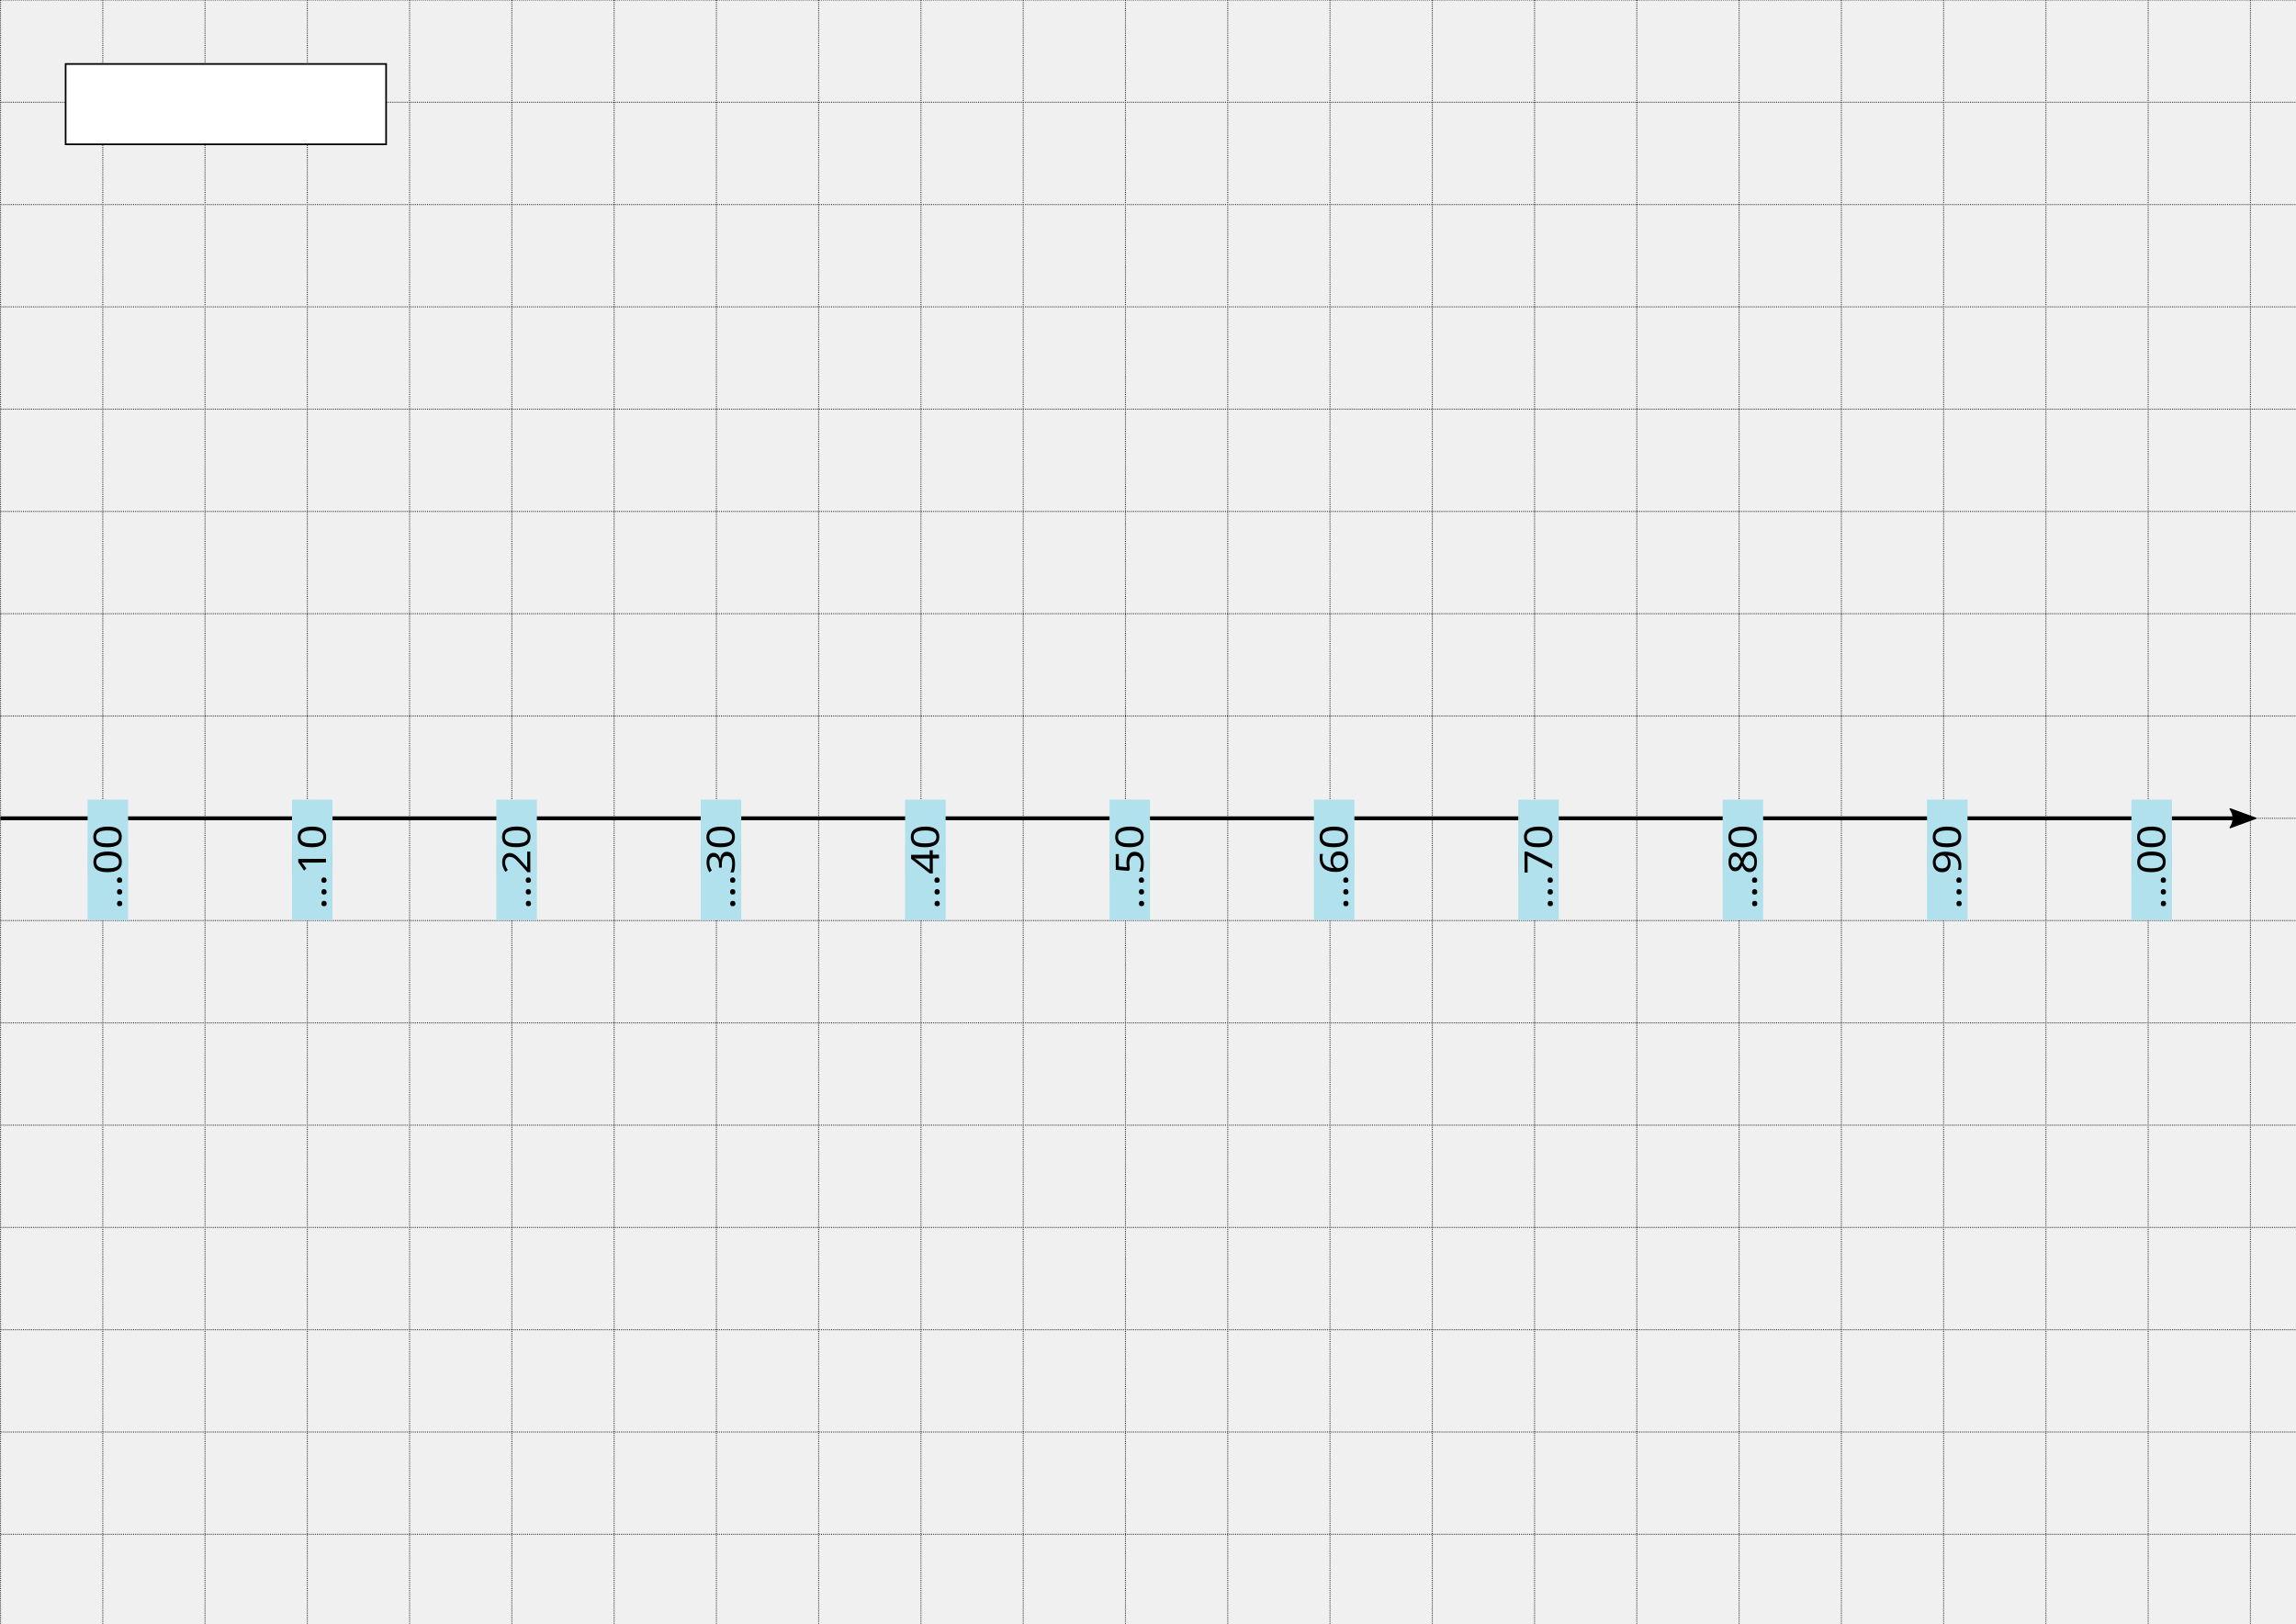
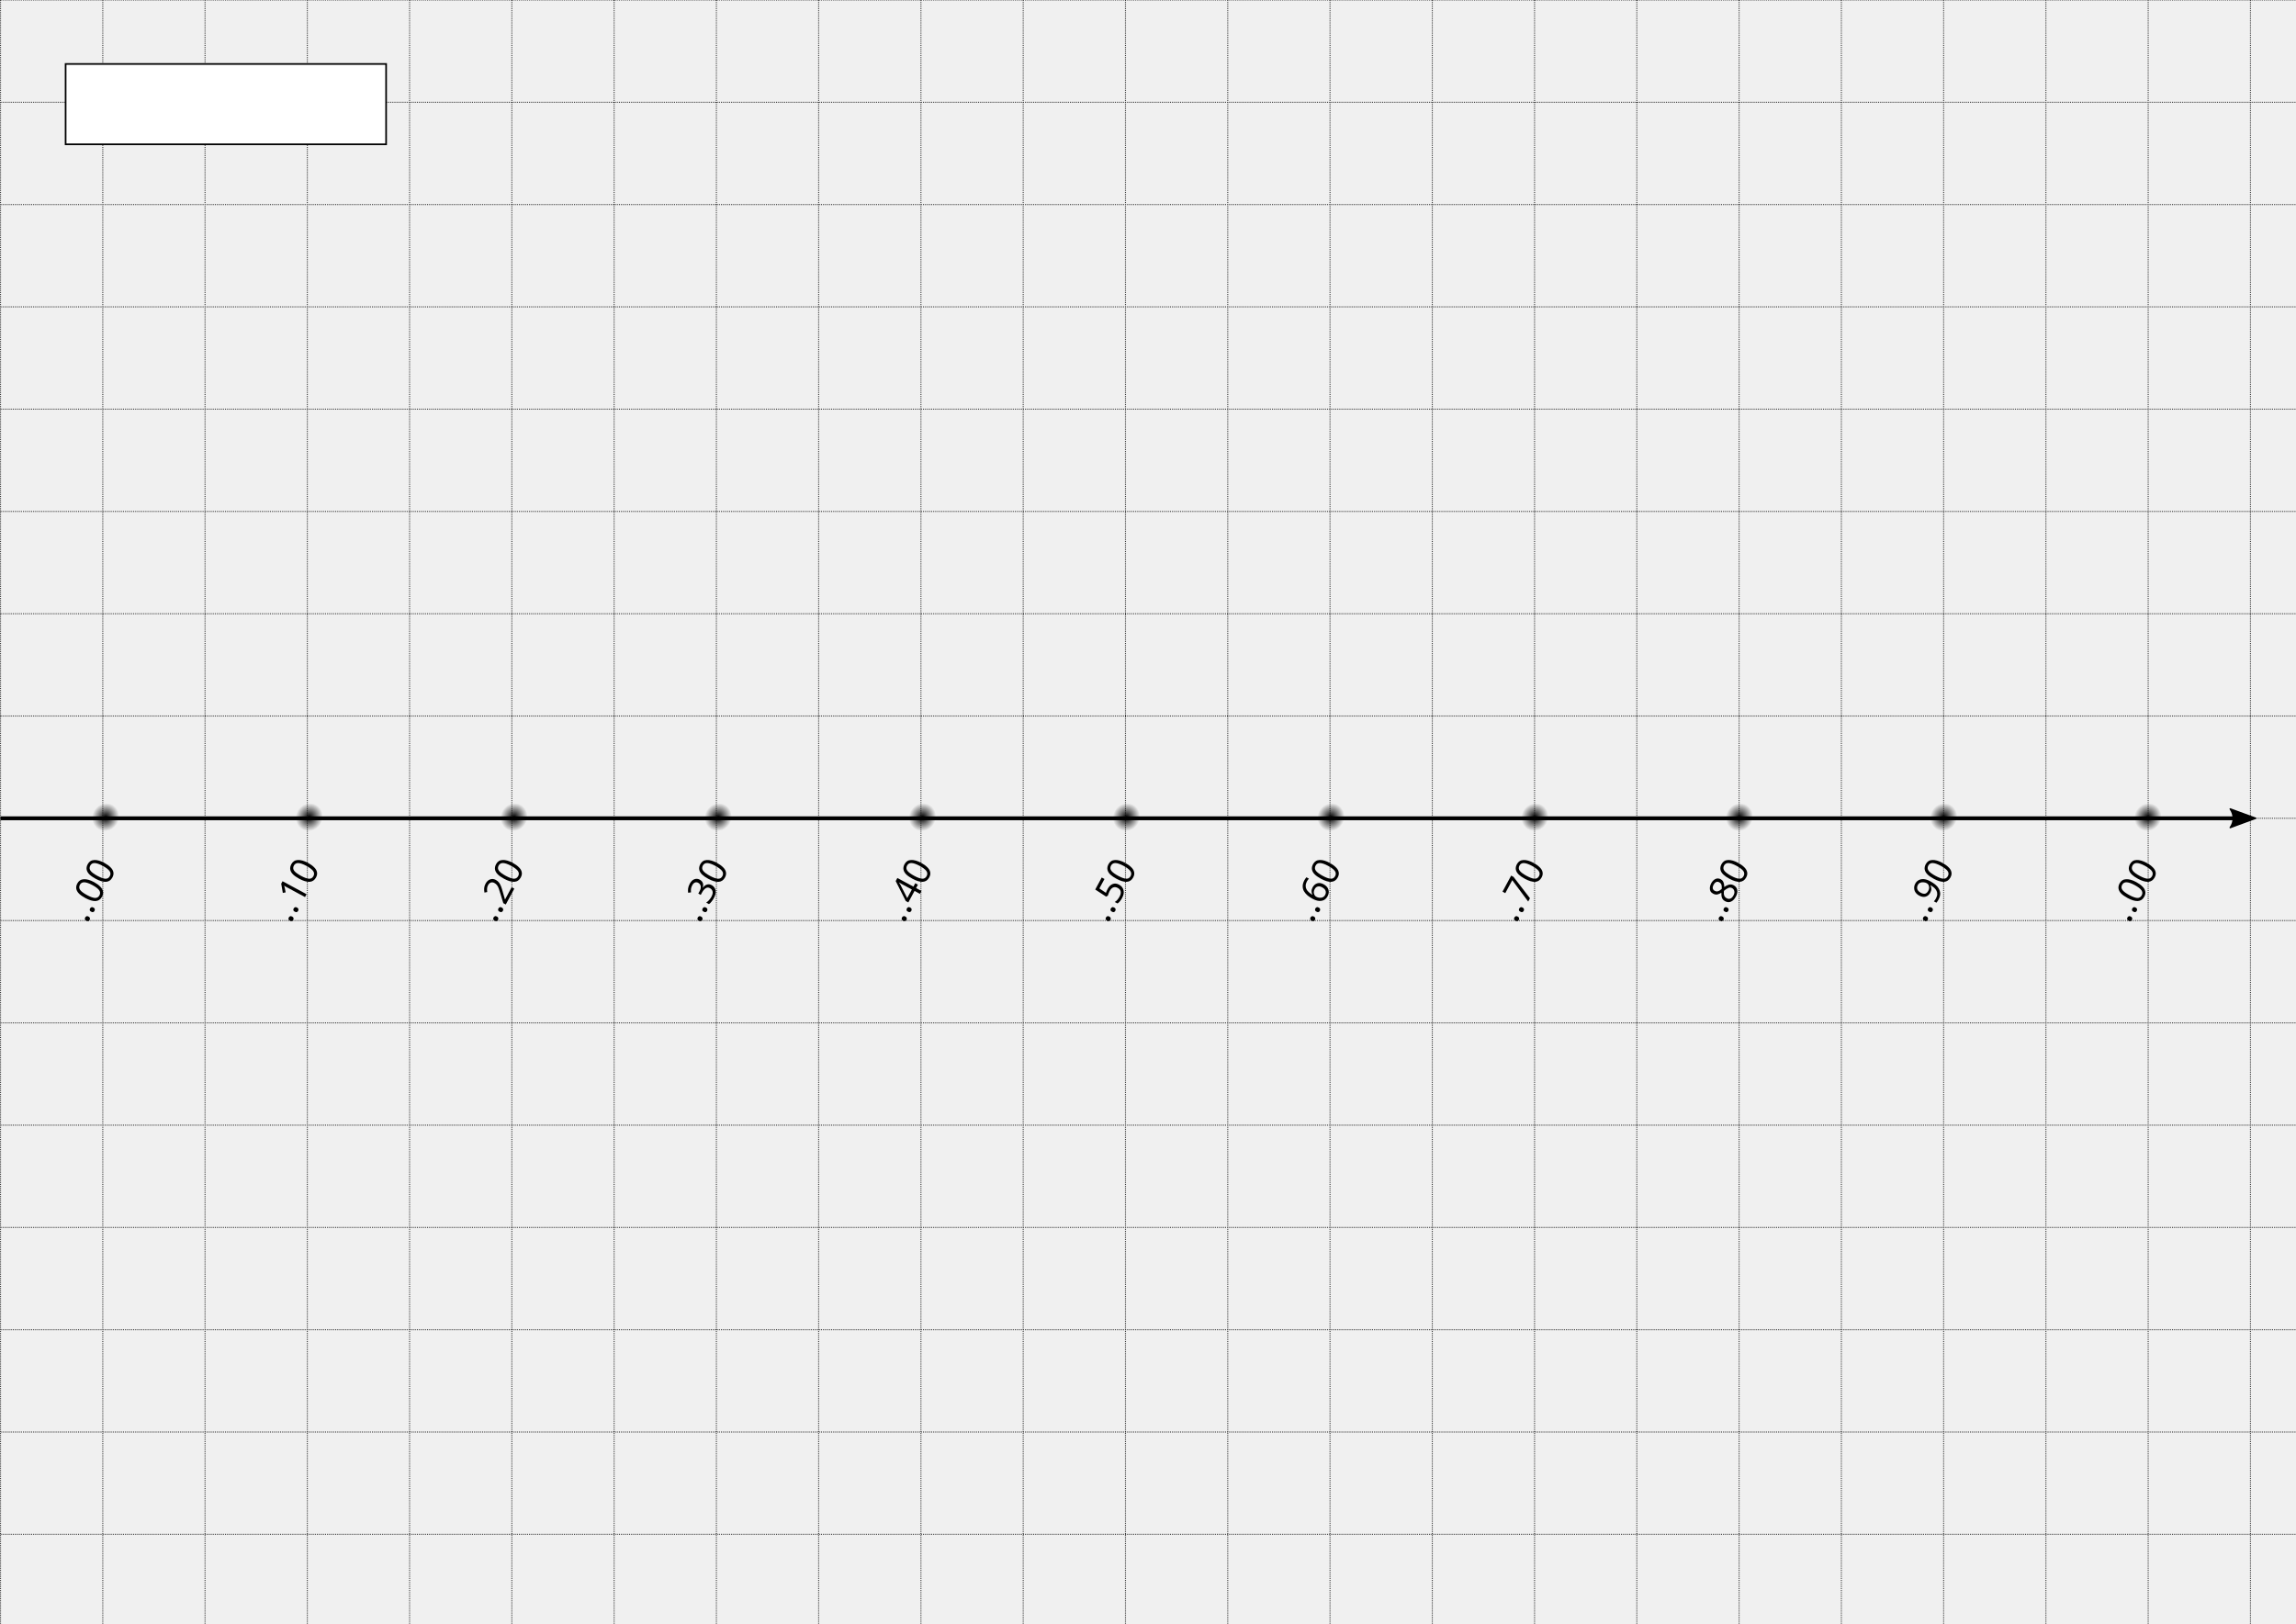
- <svg xmlns="http://www.w3.org/2000/svg" xmlns:xlink="http://www.w3.org/1999/xlink" id="svg8" version="1.1" viewBox="0 0 297 210" height="210mm" width="297mm">
+ <svg xmlns="http://www.w3.org/2000/svg" xmlns:ns1="http://www.openswatchbook.org/uri/2009/osb" xmlns:xlink="http://www.w3.org/1999/xlink" id="svg8" version="1.1" viewBox="0 0 297 210" height="210mm" width="297mm">
  <defs id="defs2">
-     <linearGradient id="linearGradient1097">
-       <stop style="stop-color:#000000;stop-opacity:1;" offset="0" id="stop1093" />
-       <stop style="stop-color:#000000;stop-opacity:0;" offset="1" id="stop1095" />
-     </linearGradient>
-     <linearGradient id="linearGradient1089">
-       <stop style="stop-color:#000000;stop-opacity:1;" offset="0" id="stop1085" />
-       <stop style="stop-color:#000000;stop-opacity:0;" offset="1" id="stop1087" />
-     </linearGradient>
-     <linearGradient id="linearGradient1081">
-       <stop style="stop-color:#000000;stop-opacity:1;" offset="0" id="stop1077" />
-       <stop style="stop-color:#000000;stop-opacity:0;" offset="1" id="stop1079" />
-     </linearGradient>
-     <linearGradient id="linearGradient1073">
-       <stop style="stop-color:#000000;stop-opacity:1;" offset="0" id="stop1069" />
-       <stop style="stop-color:#000000;stop-opacity:0;" offset="1" id="stop1071" />
-     </linearGradient>
-     <linearGradient id="linearGradient1065">
-       <stop style="stop-color:#000000;stop-opacity:1;" offset="0" id="stop1061" />
-       <stop style="stop-color:#000000;stop-opacity:0;" offset="1" id="stop1063" />
-     </linearGradient>
-     <linearGradient id="linearGradient1057">
-       <stop style="stop-color:#000000;stop-opacity:1;" offset="0" id="stop1053" />
-       <stop style="stop-color:#000000;stop-opacity:0;" offset="1" id="stop1055" />
-     </linearGradient>
-     <linearGradient id="linearGradient1049">
-       <stop style="stop-color:#000000;stop-opacity:1;" offset="0" id="stop1045" />
-       <stop style="stop-color:#000000;stop-opacity:0;" offset="1" id="stop1047" />
-     </linearGradient>
-     <linearGradient id="linearGradient1041">
-       <stop style="stop-color:#000000;stop-opacity:1;" offset="0" id="stop1037" />
-       <stop style="stop-color:#000000;stop-opacity:0;" offset="1" id="stop1039" />
-     </linearGradient>
-     <linearGradient id="linearGradient1033">
-       <stop style="stop-color:#000000;stop-opacity:1;" offset="0" id="stop1029" />
-       <stop style="stop-color:#000000;stop-opacity:0;" offset="1" id="stop1031" />
-     </linearGradient>
-     <linearGradient id="linearGradient1025">
-       <stop style="stop-color:#000000;stop-opacity:1;" offset="0" id="stop1021" />
-       <stop style="stop-color:#000000;stop-opacity:0;" offset="1" id="stop1023" />
+     <linearGradient id="linearGradient2431" ns1:paint="solid">
+       <stop style="stop-color:#000000;stop-opacity:1;" offset="0" id="stop2429" />
    </linearGradient>
    <linearGradient id="linearGradient1015">
      <stop style="stop-color:#000000;stop-opacity:1;" offset="0" id="stop1011" />
      <stop style="stop-color:#000000;stop-opacity:0;" offset="1" id="stop1013" />
    </linearGradient>
    <marker orient="auto" refY="0.0" refX="0.0" id="Arrow2Mend" style="overflow:visible;">
      <path id="path4549" style="fill-rule:evenodd;stroke-width:0.625;stroke-linejoin:round;stroke:#000000;stroke-opacity:1;fill:#000000;fill-opacity:1" d="M 8.719,4.034 L -2.207,0.016 L 8.719,-4.002 C 6.973,-1.63 6.983,1.616 8.719,4.034 z " transform="scale(0.6) rotate(180) translate(0,0)" />
    </marker>
    <marker orient="auto" refY="0.0" refX="0.0" id="Arrow2Lend" style="overflow:visible;">
      <path id="path4543" style="fill-rule:evenodd;stroke-width:0.625;stroke-linejoin:round;stroke:#000000;stroke-opacity:1;fill:#000000;fill-opacity:1" d="M 8.719,4.034 L -2.207,0.016 L 8.719,-4.002 C 6.973,-1.63 6.983,1.616 8.719,4.034 z " transform="scale(1.1) rotate(180) translate(1,0)" />
    </marker>
    <marker orient="auto" refY="0.0" refX="0.0" id="Arrow1Lend" style="overflow:visible;">
      <path id="path4525" d="M 0.0,0.0 L 5.0,-5.0 L -12.5,0.0 L 5.0,5.0 L 0.0,0.0 z " style="fill-rule:evenodd;stroke:#000000;stroke-width:1pt;stroke-opacity:1;fill:#000000;fill-opacity:1" transform="scale(0.8) rotate(180) translate(12.5,0)" />
    </marker>
    <marker orient="auto" refY="0" refX="0" id="Arrow2Mend-3" style="overflow:visible">
      <path id="path4549-6" style="fill:#000000;fill-opacity:1;fill-rule:evenodd;stroke:#000000;stroke-width:0.625;stroke-linejoin:round;stroke-opacity:1" d="M 8.719,4.034 -2.207,0.016 8.719,-4.002 c -1.745,2.372 -1.735,5.617 -6e-7,8.035 z" transform="scale(-0.6)" />
    </marker>
-     <radialGradient xlink:href="#linearGradient1015" id="radialGradient1019" cx="7.887" cy="111.507" fx="7.887" fy="111.507" r="2.689" gradientTransform="matrix(1,0,0,2.925218,0,-214.6752)" gradientUnits="userSpaceOnUse" />
-     <radialGradient xlink:href="#linearGradient1025" id="radialGradient1027" cx="34.156" cy="111.507" fx="34.156" fy="111.507" r="2.689" gradientTransform="matrix(1,0,0,2.925218,0,-214.6752)" gradientUnits="userSpaceOnUse" />
-     <radialGradient xlink:href="#linearGradient1033" id="radialGradient1035" cx="60.554" cy="111.507" fx="60.554" fy="111.507" r="2.689" gradientTransform="matrix(1,0,0,2.925218,0,-214.6752)" gradientUnits="userSpaceOnUse" />
-     <radialGradient xlink:href="#linearGradient1041" id="radialGradient1043" cx="87.1" cy="111.507" fx="87.1" fy="111.507" r="2.689" gradientTransform="matrix(1,0,0,2.925218,0,-214.6752)" gradientUnits="userSpaceOnUse" />
-     <radialGradient xlink:href="#linearGradient1049" id="radialGradient1051" cx="113.645" cy="111.507" fx="113.645" fy="111.507" r="2.689" gradientTransform="matrix(1,0,0,2.925218,0,-214.6752)" gradientUnits="userSpaceOnUse" />
-     <radialGradient xlink:href="#linearGradient1057" id="radialGradient1059" cx="140.413" cy="111.507" fx="140.413" fy="111.507" r="2.689" gradientTransform="matrix(1,0,0,2.925218,0,-214.6752)" gradientUnits="userSpaceOnUse" />
-     <radialGradient xlink:href="#linearGradient1065" id="radialGradient1067" cx="166.506" cy="111.507" fx="166.506" fy="111.507" r="2.689" gradientTransform="matrix(1,0,0,2.925218,0,-214.6752)" gradientUnits="userSpaceOnUse" />
-     <radialGradient xlink:href="#linearGradient1073" id="radialGradient1075" cx="192.775" cy="111.507" fx="192.775" fy="111.507" r="2.689" gradientTransform="matrix(1,0,0,2.925218,0,-214.6752)" gradientUnits="userSpaceOnUse" />
-     <radialGradient xlink:href="#linearGradient1081" id="radialGradient1083" cx="219.172" cy="111.507" fx="219.172" fy="111.507" r="2.689" gradientTransform="matrix(1,0,0,2.925218,0,-214.6752)" gradientUnits="userSpaceOnUse" />
-     <radialGradient xlink:href="#linearGradient1089" id="radialGradient1091" cx="245.718" cy="111.507" fx="245.718" fy="111.507" r="2.689" gradientTransform="matrix(1,0,0,2.925218,0,-214.6752)" gradientUnits="userSpaceOnUse" />
-     <radialGradient xlink:href="#linearGradient1097" id="radialGradient1099" cx="272.264" cy="111.507" fx="272.264" fy="111.507" r="2.689" gradientTransform="matrix(1,0,0,2.925218,0,-214.6752)" gradientUnits="userSpaceOnUse" />
+     <radialGradient xlink:href="#linearGradient1015" id="radialGradient971-3" cx="126.148" cy="53.239" fx="126.148" fy="53.239" r="10.27" gradientUnits="userSpaceOnUse" gradientTransform="matrix(-0.09037706,0.154178,-0.1449395,-0.08496157,58.85965,85.58489)" />
+     <meshgradient id="meshgradient2505" gradientUnits="userSpaceOnUse" gradientTransform="matrix(0.0961554,0,0,0.0961554,27.07868,119.7383)" x="118.932" y="46.024">
+       <meshrow id="meshrow2517">
+         <meshpatch id="meshpatch2515">
+           <stop id="stop2507" style="stop-color:#ffffff;stop-opacity:1" path="c 3.985,-3.985  10.446,-3.985  14.431,0" />
+           <stop id="stop2509" style="stop-color:#000000;stop-opacity:1" path="c 3.985,3.985  3.985,10.446  0,14.431" />
+           <stop id="stop2511" style="stop-color:#ffffff;stop-opacity:1" path="c -3.985,3.985  -10.446,3.985  -14.431,0" />
+           <stop id="stop2513" style="stop-color:#000000;stop-opacity:1" path="c -3.985,-3.985  -3.985,-10.446  0,-14.431" />
+         </meshpatch>
+       </meshrow>
+     </meshgradient>
+     <radialGradient xlink:href="#linearGradient1015" id="radialGradient971-6" cx="126.148" cy="53.239" fx="126.148" fy="53.239" r="10.27" gradientUnits="userSpaceOnUse" gradientTransform="matrix(-0.09037706,0.154178,-0.1449395,-0.08496157,85.47937,90.31728)" />
+     <meshgradient id="meshgradient2534" gradientUnits="userSpaceOnUse" gradientTransform="matrix(0.0961554,0,0,0.0961554,53.6984,124.4707)" x="118.932" y="46.024">
+       <meshrow id="meshrow2546">
+         <meshpatch id="meshpatch2544">
+           <stop id="stop2536" style="stop-color:#ffffff;stop-opacity:1" path="c 3.985,-3.985  10.446,-3.985  14.431,0" />
+           <stop id="stop2538" style="stop-color:#000000;stop-opacity:1" path="c 3.985,3.985  3.985,10.446  0,14.431" />
+           <stop id="stop2540" style="stop-color:#ffffff;stop-opacity:1" path="c -3.985,3.985  -10.446,3.985  -14.431,0" />
+           <stop id="stop2542" style="stop-color:#000000;stop-opacity:1" path="c -3.985,-3.985  -3.985,-10.446  0,-14.431" />
+         </meshpatch>
+       </meshrow>
+     </meshgradient>
+     <radialGradient xlink:href="#linearGradient1015" id="radialGradient971-0" cx="126.148" cy="53.239" fx="126.148" fy="53.239" r="10.27" gradientUnits="userSpaceOnUse" gradientTransform="matrix(-0.09037706,0.154178,-0.1449395,-0.08496157,111.8033,90.02151)" />
+     <meshgradient id="meshgradient2563" gradientUnits="userSpaceOnUse" gradientTransform="matrix(0.0961554,0,0,0.0961554,80.02234,124.1749)" x="118.932" y="46.024">
+       <meshrow id="meshrow2575">
+         <meshpatch id="meshpatch2573">
+           <stop id="stop2565" style="stop-color:#ffffff;stop-opacity:1" path="c 3.985,-3.985  10.446,-3.985  14.431,0" />
+           <stop id="stop2567" style="stop-color:#000000;stop-opacity:1" path="c 3.985,3.985  3.985,10.446  0,14.431" />
+           <stop id="stop2569" style="stop-color:#ffffff;stop-opacity:1" path="c -3.985,3.985  -10.446,3.985  -14.431,0" />
+           <stop id="stop2571" style="stop-color:#000000;stop-opacity:1" path="c -3.985,-3.985  -3.985,-10.446  0,-14.431" />
+         </meshpatch>
+       </meshrow>
+     </meshgradient>
+     <radialGradient xlink:href="#linearGradient1015" id="radialGradient971-2" cx="126.148" cy="53.239" fx="126.148" fy="53.239" r="10.27" gradientUnits="userSpaceOnUse" gradientTransform="matrix(-0.09037706,0.154178,-0.1449395,-0.08496157,138.8667,85.73278)" />
+     <meshgradient id="meshgradient2592" gradientUnits="userSpaceOnUse" gradientTransform="matrix(0.0961554,0,0,0.0961554,107.0857,119.8861)" x="118.932" y="46.024">
+       <meshrow id="meshrow2604">
+         <meshpatch id="meshpatch2602">
+           <stop id="stop2594" style="stop-color:#ffffff;stop-opacity:1" path="c 3.985,-3.985  10.446,-3.985  14.431,0" />
+           <stop id="stop2596" style="stop-color:#000000;stop-opacity:1" path="c 3.985,3.985  3.985,10.446  0,14.431" />
+           <stop id="stop2598" style="stop-color:#ffffff;stop-opacity:1" path="c -3.985,3.985  -10.446,3.985  -14.431,0" />
+           <stop id="stop2600" style="stop-color:#000000;stop-opacity:1" path="c -3.985,-3.985  -3.985,-10.446  0,-14.431" />
+         </meshpatch>
+       </meshrow>
+     </meshgradient>
+     <radialGradient xlink:href="#linearGradient1015" id="radialGradient971-20" cx="126.148" cy="53.239" fx="126.148" fy="53.239" r="10.27" gradientUnits="userSpaceOnUse" gradientTransform="matrix(-0.09037706,0.154178,-0.1449395,-0.08496157,164.8949,88.83841)" />
+     <meshgradient id="meshgradient2621" gradientUnits="userSpaceOnUse" gradientTransform="matrix(0.0961554,0,0,0.0961554,133.1139,122.9918)" x="118.932" y="46.024">
+       <meshrow id="meshrow2633">
+         <meshpatch id="meshpatch2631">
+           <stop id="stop2623" style="stop-color:#ffffff;stop-opacity:1" path="c 3.985,-3.985  10.446,-3.985  14.431,0" />
+           <stop id="stop2625" style="stop-color:#000000;stop-opacity:1" path="c 3.985,3.985  3.985,10.446  0,14.431" />
+           <stop id="stop2627" style="stop-color:#ffffff;stop-opacity:1" path="c -3.985,3.985  -10.446,3.985  -14.431,0" />
+           <stop id="stop2629" style="stop-color:#000000;stop-opacity:1" path="c -3.985,-3.985  -3.985,-10.446  0,-14.431" />
+         </meshpatch>
+       </meshrow>
+     </meshgradient>
+     <radialGradient xlink:href="#linearGradient1015" id="radialGradient971-28" cx="126.148" cy="53.239" fx="126.148" fy="53.239" r="10.27" gradientUnits="userSpaceOnUse" gradientTransform="matrix(-0.09037706,0.154178,-0.1449395,-0.08496157,191.2188,89.57785)" />
+     <meshgradient id="meshgradient2650" gradientUnits="userSpaceOnUse" gradientTransform="matrix(0.0961554,0,0,0.0961554,159.4378,123.7312)" x="118.932" y="46.024">
+       <meshrow id="meshrow2662">
+         <meshpatch id="meshpatch2660">
+           <stop id="stop2652" style="stop-color:#ffffff;stop-opacity:1" path="c 3.985,-3.985  10.446,-3.985  14.431,0" />
+           <stop id="stop2654" style="stop-color:#000000;stop-opacity:1" path="c 3.985,3.985  3.985,10.446  0,14.431" />
+           <stop id="stop2656" style="stop-color:#ffffff;stop-opacity:1" path="c -3.985,3.985  -10.446,3.985  -14.431,0" />
+           <stop id="stop2658" style="stop-color:#000000;stop-opacity:1" path="c -3.985,-3.985  -3.985,-10.446  0,-14.431" />
+         </meshpatch>
+       </meshrow>
+     </meshgradient>
+     <radialGradient xlink:href="#linearGradient1015" id="radialGradient971-29" cx="126.148" cy="53.239" fx="126.148" fy="53.239" r="10.27" gradientUnits="userSpaceOnUse" gradientTransform="matrix(-0.09037706,0.154178,-0.1449395,-0.08496157,217.8385,91.05672)" />
+     <meshgradient id="meshgradient2679" gradientUnits="userSpaceOnUse" gradientTransform="matrix(0.0961554,0,0,0.0961554,186.0575,125.2101)" x="118.932" y="46.024">
+       <meshrow id="meshrow2691">
+         <meshpatch id="meshpatch2689">
+           <stop id="stop2681" style="stop-color:#ffffff;stop-opacity:1" path="c 3.985,-3.985  10.446,-3.985  14.431,0" />
+           <stop id="stop2683" style="stop-color:#000000;stop-opacity:1" path="c 3.985,3.985  3.985,10.446  0,14.431" />
+           <stop id="stop2685" style="stop-color:#ffffff;stop-opacity:1" path="c -3.985,3.985  -10.446,3.985  -14.431,0" />
+           <stop id="stop2687" style="stop-color:#000000;stop-opacity:1" path="c -3.985,-3.985  -3.985,-10.446  0,-14.431" />
+         </meshpatch>
+       </meshrow>
+     </meshgradient>
+     <radialGradient xlink:href="#linearGradient1015" id="radialGradient971-4" cx="126.148" cy="53.239" fx="126.148" fy="53.239" r="10.27" gradientUnits="userSpaceOnUse" gradientTransform="matrix(-0.09037706,0.154178,-0.1449395,-0.08496157,244.3103,90.02151)" />
+     <meshgradient id="meshgradient2708" gradientUnits="userSpaceOnUse" gradientTransform="matrix(0.0961554,0,0,0.0961554,212.5294,124.1749)" x="118.932" y="46.024">
+       <meshrow id="meshrow2720">
+         <meshpatch id="meshpatch2718">
+           <stop id="stop2710" style="stop-color:#ffffff;stop-opacity:1" path="c 3.985,-3.985  10.446,-3.985  14.431,0" />
+           <stop id="stop2712" style="stop-color:#000000;stop-opacity:1" path="c 3.985,3.985  3.985,10.446  0,14.431" />
+           <stop id="stop2714" style="stop-color:#ffffff;stop-opacity:1" path="c -3.985,3.985  -10.446,3.985  -14.431,0" />
+           <stop id="stop2716" style="stop-color:#000000;stop-opacity:1" path="c -3.985,-3.985  -3.985,-10.446  0,-14.431" />
+         </meshpatch>
+       </meshrow>
+     </meshgradient>
+     <radialGradient xlink:href="#linearGradient1015" id="radialGradient971-63" cx="126.148" cy="53.239" fx="126.148" fy="53.239" r="10.27" gradientUnits="userSpaceOnUse" gradientTransform="matrix(-0.09037706,0.154178,-0.1449395,-0.08496157,270.7822,91.50038)" />
+     <meshgradient id="meshgradient2737" gradientUnits="userSpaceOnUse" gradientTransform="matrix(0.0961554,0,0,0.0961554,239.0012,125.6538)" x="118.932" y="46.024">
+       <meshrow id="meshrow2749">
+         <meshpatch id="meshpatch2747">
+           <stop id="stop2739" style="stop-color:#ffffff;stop-opacity:1" path="c 3.985,-3.985  10.446,-3.985  14.431,0" />
+           <stop id="stop2741" style="stop-color:#000000;stop-opacity:1" path="c 3.985,3.985  3.985,10.446  0,14.431" />
+           <stop id="stop2743" style="stop-color:#ffffff;stop-opacity:1" path="c -3.985,3.985  -10.446,3.985  -14.431,0" />
+           <stop id="stop2745" style="stop-color:#000000;stop-opacity:1" path="c -3.985,-3.985  -3.985,-10.446  0,-14.431" />
+         </meshpatch>
+       </meshrow>
+     </meshgradient>
+     <radialGradient xlink:href="#linearGradient1015" id="radialGradient971-7" cx="126.148" cy="53.239" fx="126.148" fy="53.239" r="10.27" gradientUnits="userSpaceOnUse" gradientTransform="matrix(-0.09037706,0.154178,-0.1449395,-0.08496157,296.8104,91.05672)" />
+     <meshgradient id="meshgradient2766" gradientUnits="userSpaceOnUse" gradientTransform="matrix(0.0961554,0,0,0.0961554,265.0294,125.2101)" x="118.932" y="46.024">
+       <meshrow id="meshrow2778">
+         <meshpatch id="meshpatch2776">
+           <stop id="stop2768" style="stop-color:#ffffff;stop-opacity:1" path="c 3.985,-3.985  10.446,-3.985  14.431,0" />
+           <stop id="stop2770" style="stop-color:#000000;stop-opacity:1" path="c 3.985,3.985  3.985,10.446  0,14.431" />
+           <stop id="stop2772" style="stop-color:#ffffff;stop-opacity:1" path="c -3.985,3.985  -10.446,3.985  -14.431,0" />
+           <stop id="stop2774" style="stop-color:#000000;stop-opacity:1" path="c -3.985,-3.985  -3.985,-10.446  0,-14.431" />
+         </meshpatch>
+       </meshrow>
+     </meshgradient>
+     <radialGradient xlink:href="#linearGradient1015" id="radialGradient971-29-4" cx="126.148" cy="53.239" fx="126.148" fy="53.239" r="10.27" gradientUnits="userSpaceOnUse" gradientTransform="matrix(-0.09037706,0.154178,-0.1449395,-0.08496157,217.8385,91.05672)" />
+     <meshgradient id="meshgradient2923" gradientUnits="userSpaceOnUse" gradientTransform="matrix(0.0961554,0,0,0.0961554,186.0575,125.2101)" x="118.932" y="46.024">
+       <meshrow id="meshrow2935">
+         <meshpatch id="meshpatch2933">
+           <stop path="c 3.985,-3.985  10.446,-3.985  14.431,0" style="stop-color:#ffffff;stop-opacity:1" id="stop2925" />
+           <stop path="c 3.985,3.985  3.985,10.446  0,14.431" style="stop-color:#000000;stop-opacity:1" id="stop2927" />
+           <stop path="c -3.985,3.985  -10.446,3.985  -14.431,0" style="stop-color:#ffffff;stop-opacity:1" id="stop2929" />
+           <stop path="c -3.985,-3.985  -3.985,-10.446  0,-14.431" style="stop-color:#000000;stop-opacity:1" id="stop2931" />
+         </meshpatch>
+       </meshrow>
+     </meshgradient>
  </defs>
  <g id="layer1" transform="translate(0,-87)" style="display:inline">
    <path d="M 0.066,87 V 297 M 13.295,87 V 297 M 26.524,87 V 297 M 39.754,87 V 297 M 52.983,87 V 297 M 66.212,87 V 297 M 79.441,87 V 297 M 92.67,87 V 297 M 105.899,87 V 297 M 119.129,87 V 297 M 132.358,87 V 297 M 145.587,87 V 297 M 158.816,87 V 297 M 172.045,87 V 297 M 185.274,87 V 297 M 198.504,87 V 297 M 211.733,87 V 297 M 224.962,87 V 297 M 238.191,87 V 297 M 251.42,87 V 297 M 264.649,87 V 297 M 277.879,87 V 297 M 291.108,87 V 297 M 0.066,87 H 297.066 M 0.066,100.229 H 297.066 M 0.066,113.458 H 297.066 M 0.066,126.687 H 297.066 M 0.066,139.917 H 297.066 M 0.066,153.146 H 297.066 M 0.066,166.375 H 297.066 M 0.066,179.604 H 297.066 M 0.066,192.833 H 297.066 M 0.066,206.062 H 297.066 M 0.066,219.292 H 297.066 M 0.066,232.521 H 297.066 M 0.066,245.75 H 297.066 M 0.066,258.979 H 297.066 M 0.066,272.208 H 297.066 M 0.066,285.438 H 297.066" style="fill:none;stroke:#000000;stroke-width:0.132;stroke-miterlimit:4;stroke-dasharray:0.132, 0.132;stroke-dashoffset:0;stroke-opacity:0.752" id="path5347" />
    <rect style="fill:#ffffff;fill-opacity:1;stroke:#000000;stroke-width:0.214;stroke-miterlimit:4;stroke-dasharray:none;stroke-dashoffset:0;stroke-opacity:1" id="rect6109" width="41.457" height="10.391" x="8.488" y="95.274" />
  </g>
  <g id="layer2" style="display:inline">
    <path style="fill:none;stroke:#000000;stroke-width:0.5;stroke-linecap:butt;stroke-linejoin:miter;stroke-miterlimit:4;stroke-dasharray:none;stroke-dashoffset:0;stroke-opacity:1;marker-end:url(#Arrow2Mend-3)" d="M 0.066,105.833 H 291.108" id="path4520" />
  </g>
-   <g id="layer3">
-     <g id="g6017" transform="translate(6.065291,-0.2958678)" style="stroke:url(#radialGradient1019)">
-       <rect y="103.711" x="5.267" height="15.593" width="5.24" id="rect5349" style="fill:#b1e1ed;fill-opacity:1;stroke:url(#radialGradient1019);stroke-width:0.137;stroke-miterlimit:4;stroke-dasharray:none;stroke-dashoffset:0;stroke-opacity:1" />
-       <text transform="matrix(-0.00420525,-1.060572,0.9428688,-0.00473021,0,0)" id="text5875" y="9.772" x="-111.221" style="font-style:normal;font-weight:normal;font-size:5.325px;line-height:1.25;font-family:sans-serif;letter-spacing:0px;word-spacing:0px;fill:#000000;fill-opacity:1;stroke:url(#radialGradient1019);stroke-width:0.133" xml:space="preserve">
-         <tspan style="stroke-width:0.133;stroke:url(#radialGradient1019)" y="9.772" x="-111.221" id="tspan5873">...00</tspan>
-       </text>
-     </g>
-     <g id="g6022" transform="translate(6.234176,-0.2958678)" style="stroke:url(#radialGradient1027)">
-       <rect y="103.711" x="31.536" height="15.593" width="5.24" id="rect5349-5" style="fill:#b1e1ed;fill-opacity:1;stroke:url(#radialGradient1027);stroke-width:0.137;stroke-miterlimit:4;stroke-dasharray:none;stroke-dashoffset:0;stroke-opacity:1" />
-       <text transform="matrix(-0.00420525,-1.060572,0.9428688,-0.00473021,0,0)" id="text5875-6" y="37.632" x="-111.346" style="font-style:normal;font-weight:normal;font-size:5.325px;line-height:1.25;font-family:sans-serif;letter-spacing:0px;word-spacing:0px;fill:#000000;fill-opacity:1;stroke:url(#radialGradient1027);stroke-width:0.133" xml:space="preserve">
-         <tspan style="stroke-width:0.133;stroke:url(#radialGradient1027)" y="37.632" x="-111.346" id="tspan5873-2">...10</tspan>
-       </text>
-     </g>
-     <g id="g6027" transform="translate(6.273967,-0.2958678)" style="stroke:url(#radialGradient1035)">
-       <rect y="103.711" x="57.934" height="15.593" width="5.24" id="rect5349-9" style="fill:#b1e1ed;fill-opacity:1;stroke:url(#radialGradient1035);stroke-width:0.137;stroke-miterlimit:4;stroke-dasharray:none;stroke-dashoffset:0;stroke-opacity:1" />
-       <text transform="matrix(-0.00420525,-1.060572,0.9428688,-0.00473021,0,0)" id="text5875-1" y="65.629" x="-111.47" style="font-style:normal;font-weight:normal;font-size:5.325px;line-height:1.25;font-family:sans-serif;letter-spacing:0px;word-spacing:0px;fill:#000000;fill-opacity:1;stroke:url(#radialGradient1035);stroke-width:0.133" xml:space="preserve">
-         <tspan style="stroke-width:0.133;stroke:url(#radialGradient1035)" y="65.629" x="-111.47" id="tspan5873-27">...20</tspan>
-       </text>
-     </g>
-     <g id="g6032" transform="translate(6.165858,-0.2958678)" style="stroke:url(#radialGradient1043)">
-       <rect y="103.711" x="84.479" height="15.593" width="5.24" id="rect5349-0" style="fill:#b1e1ed;fill-opacity:1;stroke:url(#radialGradient1043);stroke-width:0.137;stroke-miterlimit:4;stroke-dasharray:none;stroke-dashoffset:0;stroke-opacity:1" />
-       <text transform="matrix(-0.00420525,-1.060572,0.9428688,-0.00473021,0,0)" id="text5875-9" y="93.783" x="-111.596" style="font-style:normal;font-weight:normal;font-size:5.325px;line-height:1.25;font-family:sans-serif;letter-spacing:0px;word-spacing:0px;fill:#000000;fill-opacity:1;stroke:url(#radialGradient1043);stroke-width:0.133" xml:space="preserve">
-         <tspan style="stroke-width:0.133;stroke:url(#radialGradient1043)" y="93.783" x="-111.596" id="tspan5873-3">...30</tspan>
-       </text>
-     </g>
-     <g id="g6037" transform="translate(6.057773,-0.2958678)" style="stroke:url(#radialGradient1051)">
-       <rect y="103.711" x="111.025" height="15.593" width="5.24" id="rect5349-6" style="fill:#b1e1ed;fill-opacity:1;stroke:url(#radialGradient1051);stroke-width:0.137;stroke-miterlimit:4;stroke-dasharray:none;stroke-dashoffset:0;stroke-opacity:1" />
-       <text transform="matrix(-0.00420525,-1.060572,0.9428688,-0.00473021,0,0)" id="text5875-0" y="121.936" x="-111.722" style="font-style:normal;font-weight:normal;font-size:5.325px;line-height:1.25;font-family:sans-serif;letter-spacing:0px;word-spacing:0px;fill:#000000;fill-opacity:1;stroke:url(#radialGradient1051);stroke-width:0.133" xml:space="preserve">
-         <tspan style="stroke-width:0.133;stroke:url(#radialGradient1051)" y="121.936" x="-111.722" id="tspan5873-6">...40</tspan>
-       </text>
-     </g>
-     <g id="g6042" transform="translate(5.72786,-0.2958678)" style="stroke:url(#radialGradient1059)">
-       <rect y="103.711" x="137.793" height="15.593" width="5.24" id="rect5349-2" style="fill:#b1e1ed;fill-opacity:1;stroke:url(#radialGradient1059);stroke-width:0.137;stroke-miterlimit:4;stroke-dasharray:none;stroke-dashoffset:0;stroke-opacity:1" />
-       <text transform="matrix(-0.00420525,-1.060572,0.9428688,-0.00473021,0,0)" id="text5875-61" y="150.325" x="-111.848" style="font-style:normal;font-weight:normal;font-size:5.325px;line-height:1.25;font-family:sans-serif;letter-spacing:0px;word-spacing:0px;fill:#000000;fill-opacity:1;stroke:url(#radialGradient1059);stroke-width:0.133" xml:space="preserve">
-         <tspan style="stroke-width:0.133;stroke:url(#radialGradient1059)" y="150.325" x="-111.848" id="tspan5873-8">...50</tspan>
-       </text>
-     </g>
-     <g id="g6047" transform="translate(6.0728,-0.2958678)" style="stroke:url(#radialGradient1067)">
-       <rect y="103.711" x="163.886" height="15.593" width="5.24" id="rect5349-7" style="fill:#b1e1ed;fill-opacity:1;stroke:url(#radialGradient1067);stroke-width:0.137;stroke-miterlimit:4;stroke-dasharray:none;stroke-dashoffset:0;stroke-opacity:1" />
-       <text transform="matrix(-0.00420525,-1.060572,0.9428688,-0.00473021,0,0)" id="text5875-92" y="177.998" x="-111.972" style="font-style:normal;font-weight:normal;font-size:5.325px;line-height:1.25;font-family:sans-serif;letter-spacing:0px;word-spacing:0px;fill:#000000;fill-opacity:1;stroke:url(#radialGradient1067);stroke-width:0.133" xml:space="preserve">
-         <tspan style="stroke-width:0.133;stroke:url(#radialGradient1067)" y="177.998" x="-111.972" id="tspan5873-0">...60</tspan>
-       </text>
-     </g>
-     <g id="g6052" transform="translate(6.241701,-0.2958678)" style="stroke:url(#radialGradient1075)">
-       <rect y="103.711" x="190.154" height="15.593" width="5.24" id="rect5349-5-2" style="fill:#b1e1ed;fill-opacity:1;stroke:url(#radialGradient1075);stroke-width:0.137;stroke-miterlimit:4;stroke-dasharray:none;stroke-dashoffset:0;stroke-opacity:1" />
-       <text transform="matrix(-0.00420525,-1.060572,0.9428688,-0.00473021,0,0)" id="text5875-6-3" y="205.858" x="-112.096" style="font-style:normal;font-weight:normal;font-size:5.325px;line-height:1.25;font-family:sans-serif;letter-spacing:0px;word-spacing:0px;fill:#000000;fill-opacity:1;stroke:url(#radialGradient1075);stroke-width:0.133" xml:space="preserve">
-         <tspan style="stroke-width:0.133;stroke:url(#radialGradient1075)" y="205.858" x="-112.096" id="tspan5873-2-7">...70</tspan>
-       </text>
-     </g>
-     <g id="g6057" transform="translate(6.281492,-0.2958678)" style="stroke:url(#radialGradient1083)">
-       <rect y="103.711" x="216.552" height="15.593" width="5.24" id="rect5349-9-5" style="fill:#b1e1ed;fill-opacity:1;stroke:url(#radialGradient1083);stroke-width:0.137;stroke-miterlimit:4;stroke-dasharray:none;stroke-dashoffset:0;stroke-opacity:1" />
-       <text transform="matrix(-0.00420525,-1.060572,0.9428688,-0.00473021,0,0)" id="text5875-1-9" y="233.855" x="-112.221" style="font-style:normal;font-weight:normal;font-size:5.325px;line-height:1.25;font-family:sans-serif;letter-spacing:0px;word-spacing:0px;fill:#000000;fill-opacity:1;stroke:url(#radialGradient1083);stroke-width:0.133" xml:space="preserve">
-         <tspan style="stroke-width:0.133;stroke:url(#radialGradient1083)" y="233.855" x="-112.221" id="tspan5873-27-2">...80</tspan>
-       </text>
-     </g>
-     <g id="g6102" transform="translate(6.173391,-0.2958678)" style="stroke:url(#radialGradient1091)">
-       <rect y="103.711" x="243.098" height="15.593" width="5.24" id="rect5349-0-2" style="fill:#b1e1ed;fill-opacity:1;stroke:url(#radialGradient1091);stroke-width:0.137;stroke-miterlimit:4;stroke-dasharray:none;stroke-dashoffset:0;stroke-opacity:1" />
-       <text transform="matrix(-0.00420525,-1.060572,0.9428688,-0.00473021,0,0)" id="text5875-9-8" y="262.009" x="-112.346" style="font-style:normal;font-weight:normal;font-size:5.325px;line-height:1.25;font-family:sans-serif;letter-spacing:0px;word-spacing:0px;fill:#000000;fill-opacity:1;stroke:url(#radialGradient1091);stroke-width:0.133" xml:space="preserve">
-         <tspan style="stroke-width:0.133;stroke:url(#radialGradient1091)" y="262.009" x="-112.346" id="tspan5873-3-9">...90</tspan>
-       </text>
-     </g>
-     <g id="g6107" transform="translate(6.065291,-0.2958678)" style="stroke:url(#radialGradient1099)">
-       <rect y="103.711" x="269.644" height="15.593" width="5.24" id="rect5349-6-7" style="fill:#b1e1ed;fill-opacity:1;stroke:url(#radialGradient1099);stroke-width:0.137;stroke-miterlimit:4;stroke-dasharray:none;stroke-dashoffset:0;stroke-opacity:1" />
-       <text transform="matrix(-0.00420525,-1.060572,0.9428688,-0.00473021,0,0)" id="text5875-0-3" y="290.163" x="-112.472" style="font-style:normal;font-weight:normal;font-size:5.325px;line-height:1.25;font-family:sans-serif;letter-spacing:0px;word-spacing:0px;fill:#000000;fill-opacity:1;stroke:url(#radialGradient1099);stroke-width:0.133" xml:space="preserve">
-         <tspan style="stroke-width:0.133;stroke:url(#radialGradient1099)" y="290.163" x="-112.472" id="tspan5873-6-6">...00</tspan>
-       </text>
+   <g id="layer3" />
+   <g id="layer4">
+     <g id="g2904" transform="translate(0.2615472,5.176054)">
+       <circle r="3.708" cy="100.511" cx="39.742" id="path963-5" style="fill:url(#radialGradient971-3);fill-opacity:1;stroke:url(#meshgradient2505);stroke-width:0.182;stroke-miterlimit:4;stroke-dasharray:none;stroke-dashoffset:0;stroke-opacity:0.752" />
+       <text transform="rotate(-61.6591)" id="text2455-3" y="87.115" x="-82.93" style="font-style:normal;font-weight:normal;font-size:10.583px;line-height:1.25;font-family:sans-serif;letter-spacing:0px;word-spacing:0px;fill:#000000;fill-opacity:1;stroke:none;stroke-width:0.265" xml:space="preserve">
+         <tspan style="font-size:4.939px;stroke-width:0.265" y="87.115" x="-82.93" id="tspan2453-5">..10</tspan>
+       </text>
+     </g>
+     <g id="g2899" transform="translate(0.1308422,0.4436568)">
+       <circle r="3.708" cy="105.243" cx="66.362" id="path963-1" style="fill:url(#radialGradient971-6);fill-opacity:1;stroke:url(#meshgradient2534);stroke-width:0.182;stroke-miterlimit:4;stroke-dasharray:none;stroke-dashoffset:0;stroke-opacity:0.752" />
+       <text transform="rotate(-61.6591)" id="text2455-2" y="112.79" x="-74.458" style="font-style:normal;font-weight:normal;font-size:10.583px;line-height:1.25;font-family:sans-serif;letter-spacing:0px;word-spacing:0px;fill:#000000;fill-opacity:1;stroke:none;stroke-width:0.265" xml:space="preserve">
+         <tspan style="font-size:4.939px;stroke-width:0.265" y="112.79" x="-74.458" id="tspan2453-7">..20</tspan>
+       </text>
+     </g>
+     <g id="g2894" transform="translate(0.2208884,0.7394308)">
+       <circle r="3.708" cy="104.947" cx="92.686" id="path963-6" style="fill:url(#radialGradient971-0);fill-opacity:1;stroke:url(#meshgradient2563);stroke-width:0.182;stroke-miterlimit:4;stroke-dasharray:none;stroke-dashoffset:0;stroke-opacity:0.752" />
+       <text transform="rotate(-61.6591)" id="text2455-0" y="135.819" x="-61.702" style="font-style:normal;font-weight:normal;font-size:10.583px;line-height:1.25;font-family:sans-serif;letter-spacing:0px;word-spacing:0px;fill:#000000;fill-opacity:1;stroke:none;stroke-width:0.265" xml:space="preserve">
+         <tspan style="font-size:4.939px;stroke-width:0.265" y="135.819" x="-61.702" id="tspan2453-6">..30</tspan>
+       </text>
+     </g>
+     <g id="g2889" transform="translate(-0.4216677,5.028168)">
+       <circle r="3.708" cy="100.659" cx="119.749" id="path963-8" style="fill:url(#radialGradient971-2);fill-opacity:1;stroke:url(#meshgradient2592);stroke-width:0.182;stroke-miterlimit:4;stroke-dasharray:none;stroke-dashoffset:0;stroke-opacity:0.752" />
+       <text transform="rotate(-61.6591)" id="text2455-7" y="157.602" x="-45.08" style="font-style:normal;font-weight:normal;font-size:10.583px;line-height:1.25;font-family:sans-serif;letter-spacing:0px;word-spacing:0px;fill:#000000;fill-opacity:1;stroke:none;stroke-width:0.265" xml:space="preserve">
+         <tspan style="font-size:4.939px;stroke-width:0.265" y="157.602" x="-45.08" id="tspan2453-9">..40</tspan>
+       </text>
+     </g>
+     <g id="g2853" transform="translate(-0.06561709,1.92253)">
+       <circle r="3.708" cy="103.764" cx="145.777" id="path963-7" style="fill:url(#radialGradient971-20);fill-opacity:1;stroke:url(#meshgradient2621);stroke-width:0.182;stroke-miterlimit:4;stroke-dasharray:none;stroke-dashoffset:0;stroke-opacity:0.752" />
+       <text transform="rotate(-61.6591)" id="text2455-5" y="181.985" x="-35.457" style="font-style:normal;font-weight:normal;font-size:10.583px;line-height:1.25;font-family:sans-serif;letter-spacing:0px;word-spacing:0px;fill:#000000;fill-opacity:1;stroke:none;stroke-width:0.265" xml:space="preserve">
+         <tspan style="font-size:4.939px;stroke-width:0.265" y="181.985" x="-35.457" id="tspan2453-92">..50</tspan>
+       </text>
+     </g>
+     <g id="g2848" transform="translate(0.06510814,1.183094)">
+       <circle r="3.708" cy="104.504" cx="172.101" id="path963-3" style="fill:url(#radialGradient971-28);fill-opacity:1;stroke:url(#meshgradient2650);stroke-width:0.182;stroke-miterlimit:4;stroke-dasharray:none;stroke-dashoffset:0;stroke-opacity:0.752" />
+       <text transform="rotate(-61.6591)" id="text2455-6" y="205.505" x="-23.611" style="font-style:normal;font-weight:normal;font-size:10.583px;line-height:1.25;font-family:sans-serif;letter-spacing:0px;word-spacing:0px;fill:#000000;fill-opacity:1;stroke:none;stroke-width:0.265" xml:space="preserve">
+         <tspan style="font-size:4.939px;stroke-width:0.265" y="205.505" x="-23.611" id="tspan2453-1">..60</tspan>
+       </text>
+     </g>
+     <g id="g2827" transform="translate(-0.180145,-0.2957825)">
+       <circle r="3.708" cy="105.983" cx="198.721" id="path963-9" style="fill:url(#radialGradient971-29);fill-opacity:1;stroke:url(#meshgradient2679);stroke-width:0.182;stroke-miterlimit:4;stroke-dasharray:none;stroke-dashoffset:0;stroke-opacity:0.752" />
+       <text transform="rotate(-61.6591)" id="text2455-4" y="229.636" x="-12.276" style="font-style:normal;font-weight:normal;font-size:10.583px;line-height:1.25;font-family:sans-serif;letter-spacing:0px;word-spacing:0px;fill:#000000;fill-opacity:1;stroke:none;stroke-width:0.265" xml:space="preserve">
+         <tspan style="font-size:4.939px;stroke-width:0.265" y="229.636" x="-12.276" id="tspan2453-78">..70</tspan>
+       </text>
+     </g>
+     <g id="g2793" transform="translate(-0.1892852,0.7394284)">
+       <circle r="3.708" cy="104.947" cx="225.193" id="path963-36" style="fill:url(#radialGradient971-4);fill-opacity:1;stroke:url(#meshgradient2708);stroke-width:0.182;stroke-miterlimit:4;stroke-dasharray:none;stroke-dashoffset:0;stroke-opacity:0.752" />
+       <text transform="rotate(-61.6591)" id="text2455-1" y="252.443" x="1.202" style="font-style:normal;font-weight:normal;font-size:10.583px;line-height:1.25;font-family:sans-serif;letter-spacing:0px;word-spacing:0px;fill:#000000;fill-opacity:1;stroke:none;stroke-width:0.265" xml:space="preserve">
+         <tspan style="font-size:4.939px;stroke-width:0.265" y="252.443" x="1.202" id="tspan2453-0">..80</tspan>
+       </text>
+     </g>
+     <g id="g2788" transform="translate(-0.237958,-0.7394385)">
+       <circle r="3.708" cy="106.426" cx="251.665" id="path963-61" style="fill:url(#radialGradient971-63);fill-opacity:1;stroke:url(#meshgradient2737);stroke-width:0.182;stroke-miterlimit:4;stroke-dasharray:none;stroke-dashoffset:0;stroke-opacity:0.752" />
+       <text transform="rotate(-61.6591)" id="text2455-55" y="276.444" x="12.467" style="font-style:normal;font-weight:normal;font-size:10.583px;line-height:1.25;font-family:sans-serif;letter-spacing:0px;word-spacing:0px;fill:#000000;fill-opacity:1;stroke:none;stroke-width:0.265" xml:space="preserve">
+         <tspan style="font-size:4.939px;stroke-width:0.265" y="276.444" x="12.467" id="tspan2453-4">..90</tspan>
+       </text>
+     </g>
+     <g id="g2783" transform="translate(0.1478873,-0.2957785)">
+       <circle r="3.708" cy="105.983" cx="277.693" id="path963-69" style="fill:url(#radialGradient971-7);fill-opacity:1;stroke:url(#meshgradient2766);stroke-width:0.182;stroke-miterlimit:4;stroke-dasharray:none;stroke-dashoffset:0;stroke-opacity:0.752" />
+       <text transform="rotate(-61.6591)" id="text2455-37" y="299.142" x="25.213" style="font-style:normal;font-weight:normal;font-size:10.583px;line-height:1.25;font-family:sans-serif;letter-spacing:0px;word-spacing:0px;fill:#000000;fill-opacity:1;stroke:none;stroke-width:0.265" xml:space="preserve">
+         <tspan style="font-size:4.939px;stroke-width:0.265" y="299.142" x="25.213" id="tspan2453-45">..00</tspan>
+       </text>
+     </g>
+     <g transform="translate(-185.0546,-0.2957825)" id="g2827-0">
+       <g id="g2940">
+         <circle style="fill:url(#radialGradient971-29-4);fill-opacity:1;stroke:url(#meshgradient2923);stroke-width:0.182;stroke-miterlimit:4;stroke-dasharray:none;stroke-dashoffset:0;stroke-opacity:0.752" id="path963-9-6" cx="198.721" cy="105.983" r="3.708" />
+         <text xml:space="preserve" style="font-style:normal;font-weight:normal;font-size:10.583px;line-height:1.25;font-family:sans-serif;letter-spacing:0px;word-spacing:0px;fill:#000000;fill-opacity:1;stroke:none;stroke-width:0.265" x="-12.276" y="229.636" id="text2455-4-8" transform="rotate(-61.6591)">
+           <tspan id="tspan2453-78-9" x="-12.276" y="229.636" style="font-size:4.939px;stroke-width:0.265">..00</tspan>
+         </text>
+       </g>
    </g>
  </g>
</svg>
